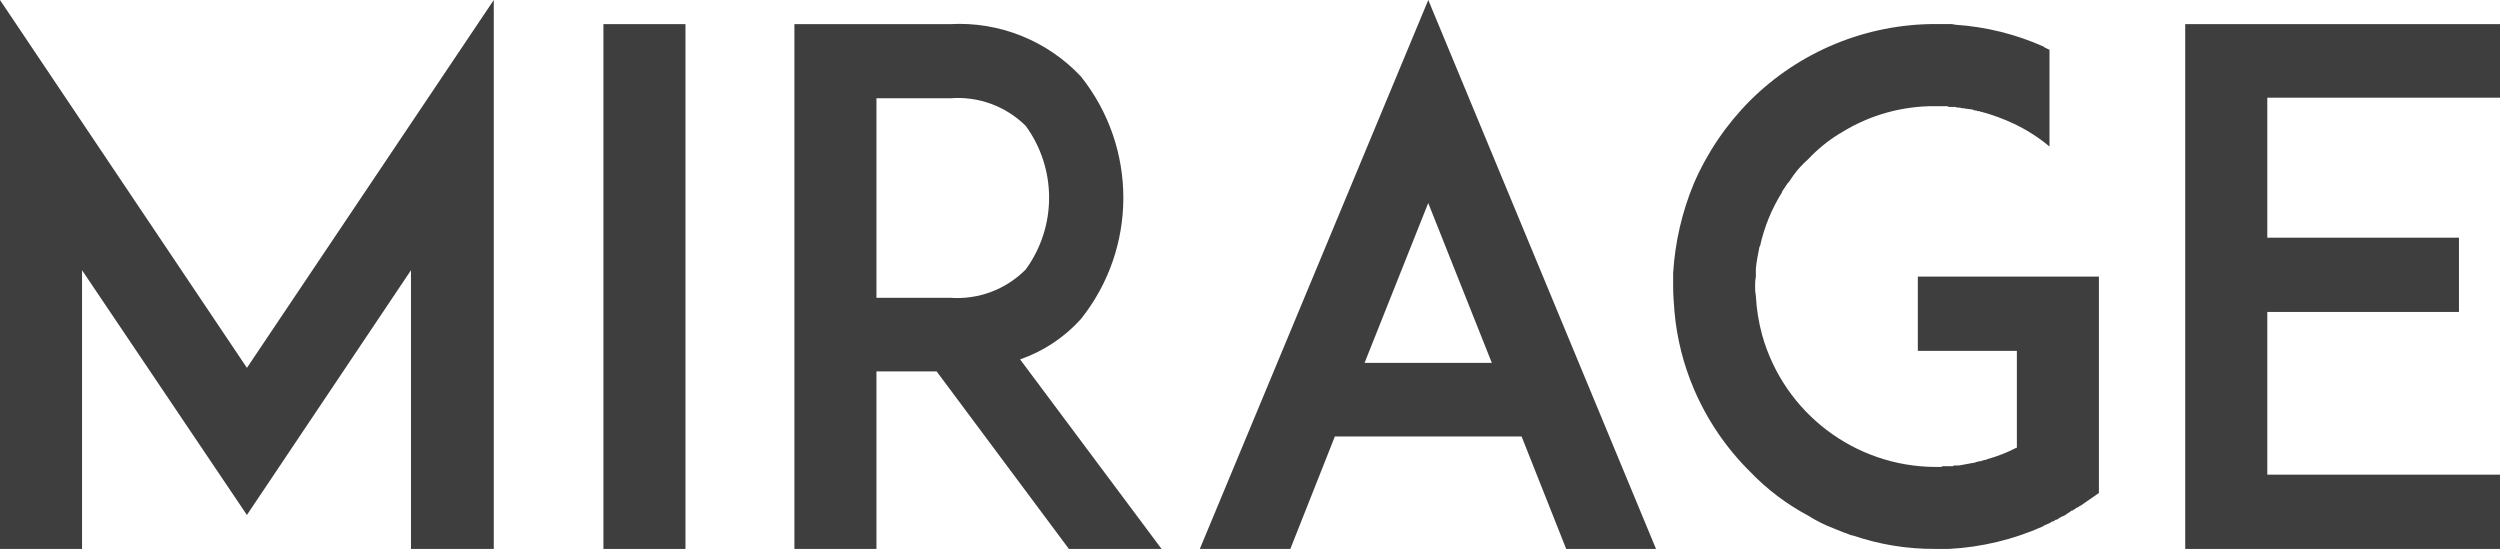
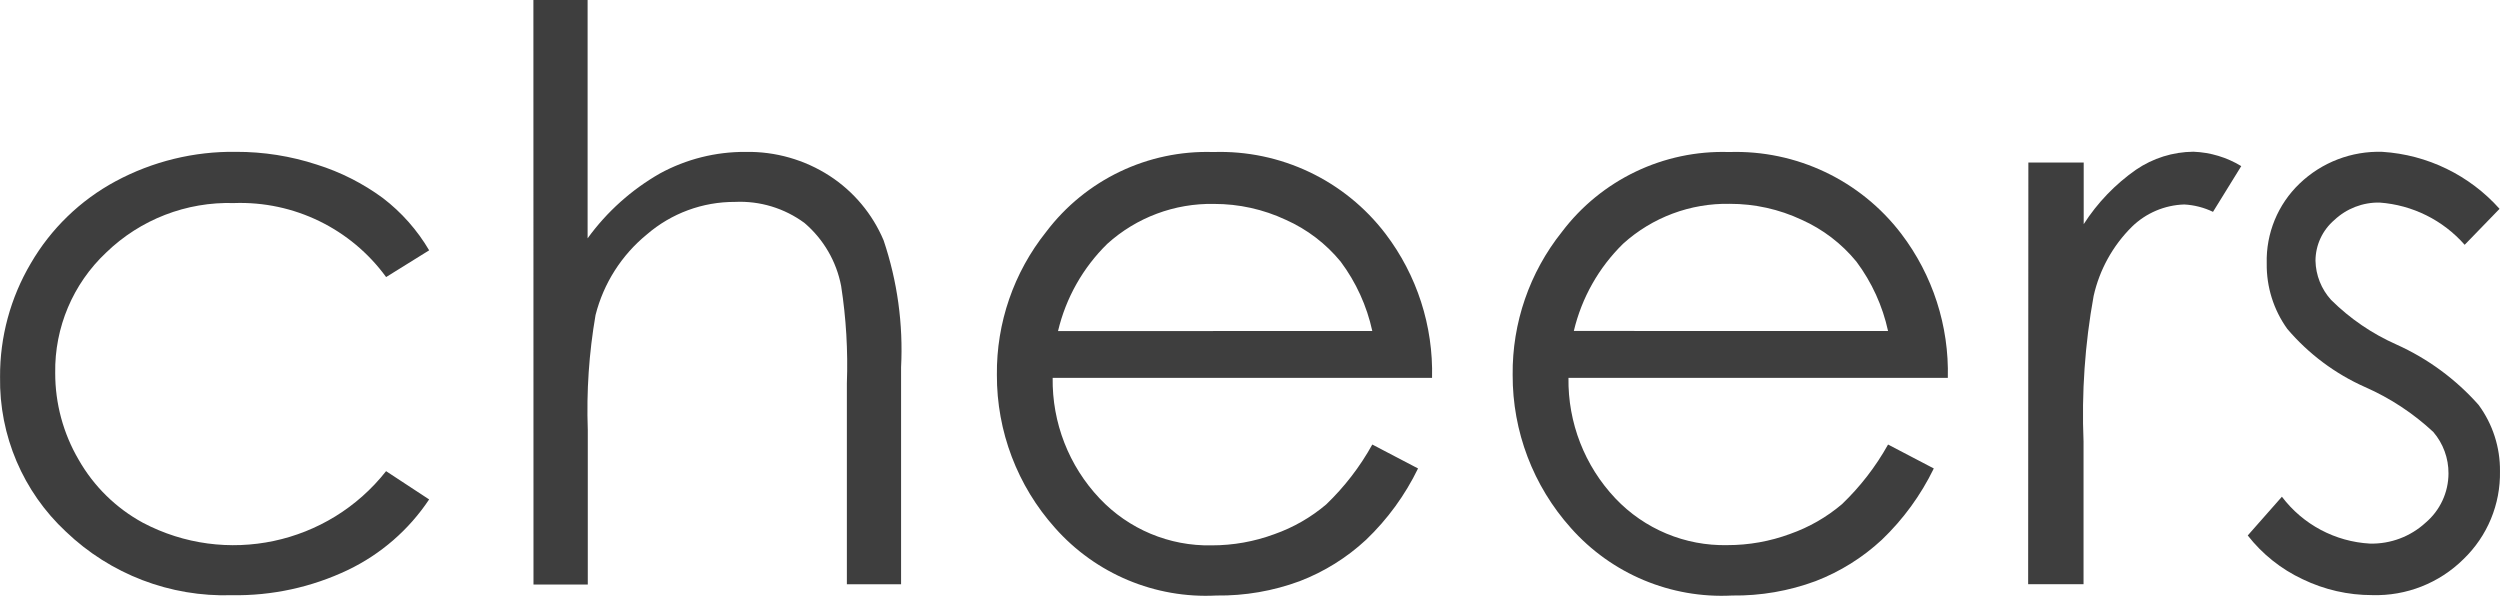
- <svg xmlns="http://www.w3.org/2000/svg" width="144.338" height="31.693" viewBox="0 0 144.338 31.693">
+ <svg xmlns="http://www.w3.org/2000/svg" width="139" height="33.115" viewBox="0 0 139 33.115">
  <defs>
    <style>.a{fill:#3e3e3e;}</style>
  </defs>
-   <path class="a" d="M184.572,326.447V310.356l-9.473,14.13-9.518-14.13v16.091h-4.737V294.754L175.1,315.992l14.252-21.238v31.693Z" transform="translate(-160.844 -294.754)" />
-   <path class="a" d="M174.01,325.583v-30.3h4.737v30.3Z" transform="translate(-139.171 -293.89)" />
-   <path class="a" d="M199.375,325.583h-5.351l-7.637-10.251h-3.474v10.251h-4.737v-30.3h8.986a9.632,9.632,0,0,1,7.555,3.022,11.232,11.232,0,0,1,0,14.006,8.477,8.477,0,0,1-3.511,2.329Zm-12.212-14.5a5.567,5.567,0,0,0,4.369-1.635,7.041,7.041,0,0,0,0-8.29,5.559,5.559,0,0,0-4.369-1.593h-4.25v11.519Z" transform="translate(-132.311 -293.89)" />
-   <path class="a" d="M205.6,319.953H194.82l-2.572,6.494h-5.226l13.191-31.693,13.149,31.693h-5.186Zm-1.717-4.247-3.673-9.23-3.676,9.23Z" transform="translate(-117.751 -294.754)" />
-   <path class="a" d="M221.935,314.146v8.208l-1.064.736c-.04,0-.04,0-.079.042a.324.324,0,0,1-.164.079c-.042.042-.082.085-.124.085a.208.208,0,0,1-.161.079.538.538,0,0,1-.164.122c-.042.042-.082.042-.122.085s-.082.04-.124.079c-.079.042-.122.042-.2.082-.04.042-.079.042-.122.082a.306.306,0,0,1-.2.082c-.042.04-.042.04-.082.082h-.082a.853.853,0,0,1-.2.122c-.082.042-.2.082-.286.122l-.042.042a15.348,15.348,0,0,1-5.43,1.307H212.5a14.427,14.427,0,0,1-4.776-.778h-.042c-.164-.04-.286-.122-.45-.161l-.611-.246a8.213,8.213,0,0,1-1.471-.736,13.3,13.3,0,0,1-3.347-2.53,15.011,15.011,0,0,1-3.268-4.821,14.691,14.691,0,0,1-1.1-4.369c-.04-.492-.082-1.021-.082-1.511v-.775a16.077,16.077,0,0,1,1.185-5.147,15.485,15.485,0,0,1,3.268-4.821,15.167,15.167,0,0,1,10.7-4.409h.778a1.148,1.148,0,0,1,.365.04,14.941,14.941,0,0,1,5.107,1.268.039.039,0,0,0,.04.04l.246.122h.04v5.6a9.643,9.643,0,0,0-2.04-1.307,11.513,11.513,0,0,0-1.881-.693.148.148,0,0,1-.122-.042h-.122c-.04-.042-.082-.042-.161-.042a.13.13,0,0,1-.085-.04c-.161-.04-.365-.04-.532-.082h-.079c-.042,0-.122-.04-.164-.04h-.082a.256.256,0,0,1-.164-.04h-.365c-.042,0-.082-.042-.122-.042H212.5a10.122,10.122,0,0,0-5.348,1.471,1.056,1.056,0,0,1-.206.122,8.85,8.85,0,0,0-1.8,1.471,6.672,6.672,0,0,0-.532.529s0,.042-.04.042a8.5,8.5,0,0,0-.532.733l-.079.082-.246.368a.31.31,0,0,0-.082.164,9.736,9.736,0,0,0-1.265,3.1c-.042.04-.042.04-.042.082-.079.407-.164.815-.2,1.225v.45a2.6,2.6,0,0,0-.042.572,2.451,2.451,0,0,0,.042.532,10.684,10.684,0,0,0,.368,2.286,10.432,10.432,0,0,0,10.005,7.6h.286a.15.15,0,0,0,.124-.042h.611c0-.042.04-.042.082-.042h.246c.283-.04.611-.122.9-.161.04,0,.04,0,.079-.04a.24.24,0,0,0,.164-.042h.122a.145.145,0,0,1,.122-.042.253.253,0,0,1,.164-.04.14.14,0,0,0,.082-.04,8.453,8.453,0,0,0,1.675-.654h.04v-5.6H211.48v-4.287h10.455Z" transform="translate(-100.754 -293.89)" />
-   <path class="a" d="M213.261,307.613h11.066V311.9H213.261v9.394H226.7v4.289H208.522v-30.3H226.7v4.247H213.261Z" transform="translate(-82.358 -293.89)" />
+   <g transform="translate(-10.5 -57.722)">
+     <path class="a" d="M34.361,77.107l-2.393,1.487a10.02,10.02,0,0,0-8.458-4.115A9.785,9.785,0,0,0,16.4,77.234a8.987,8.987,0,0,0-2.83,6.691,9.5,9.5,0,0,0,1.3,4.819,9.126,9.126,0,0,0,3.572,3.508,10.8,10.8,0,0,0,13.524-2.867l2.394,1.572a11.285,11.285,0,0,1-4.521,3.925,14.422,14.422,0,0,1-6.452,1.4,12.748,12.748,0,0,1-9.221-3.532,11.5,11.5,0,0,1-3.663-8.6,12.284,12.284,0,0,1,1.713-6.325,12.071,12.071,0,0,1,4.708-4.556,13.733,13.733,0,0,1,6.7-1.638,14.307,14.307,0,0,1,4.492.71A12.5,12.5,0,0,1,31.787,74.2,10.108,10.108,0,0,1,34.361,77.107Z" transform="translate(0 -5.467)" />
+     <path class="a" d="M59.359,57.722h3.014V70.973A12.813,12.813,0,0,1,66.4,67.363a9.81,9.81,0,0,1,4.761-1.195,8.319,8.319,0,0,1,4.665,1.33,7.977,7.977,0,0,1,3.005,3.588,19.022,19.022,0,0,1,.971,7.056V90.207H76.788V79.036a28.563,28.563,0,0,0-.319-5.415,6.116,6.116,0,0,0-2.035-3.5,6.025,6.025,0,0,0-3.867-1.173,7.451,7.451,0,0,0-4.9,1.809,8.479,8.479,0,0,0-2.853,4.481,30.975,30.975,0,0,0-.431,6.383v8.6H59.364Z" transform="translate(-19.202)" />
+     <path class="a" d="M122.687,87.9l2.543,1.33a13.857,13.857,0,0,1-2.888,3.965,11.469,11.469,0,0,1-3.687,2.3,12.86,12.86,0,0,1-4.636.8,11.2,11.2,0,0,1-8.971-3.758,12.684,12.684,0,0,1-3.234-8.511,12.53,12.53,0,0,1,2.739-7.95,11.2,11.2,0,0,1,9.293-4.439,11.563,11.563,0,0,1,9.575,4.545,12.7,12.7,0,0,1,2.588,8.013H104.915a9.549,9.549,0,0,0,2.609,6.7,8.324,8.324,0,0,0,6.234,2.611,10.01,10.01,0,0,0,3.484-.622,9.152,9.152,0,0,0,2.88-1.652A14.029,14.029,0,0,0,122.687,87.9Zm0-6.311a10,10,0,0,0-1.758-3.857,8.332,8.332,0,0,0-3.053-2.327,9.362,9.362,0,0,0-3.99-.883,8.6,8.6,0,0,0-5.934,2.219,10.027,10.027,0,0,0-2.739,4.849Z" transform="translate(-35.887 -5.462)" />
+     <path class="a" d="M169.931,87.9l2.543,1.33a13.865,13.865,0,0,1-2.888,3.965,11.466,11.466,0,0,1-3.686,2.3,12.865,12.865,0,0,1-4.636.8,11.2,11.2,0,0,1-8.971-3.758,12.684,12.684,0,0,1-3.234-8.511,12.53,12.53,0,0,1,2.739-7.95,11.2,11.2,0,0,1,9.293-4.439,11.563,11.563,0,0,1,9.575,4.545,12.692,12.692,0,0,1,2.588,8.013H152.162a9.543,9.543,0,0,0,2.609,6.7A8.325,8.325,0,0,0,161,93.493a10.007,10.007,0,0,0,3.484-.622,9.148,9.148,0,0,0,2.881-1.652A14.045,14.045,0,0,0,169.931,87.9Zm0-6.311a10,10,0,0,0-1.758-3.857A8.332,8.332,0,0,0,165.12,75.4a9.362,9.362,0,0,0-3.99-.883,8.592,8.592,0,0,0-5.931,2.219,10.018,10.018,0,0,0-2.739,4.849Z" transform="translate(-54.455 -5.462)" />
+     <path class="a" d="M196.293,72.22h3.077v3.426a10.813,10.813,0,0,1,2.909-3.027,5.738,5.738,0,0,1,3.192-1,5.509,5.509,0,0,1,2.659.8l-1.571,2.543a4.191,4.191,0,0,0-1.6-.41,4.363,4.363,0,0,0-2.91,1.239,7.834,7.834,0,0,0-2.127,3.846,36.864,36.864,0,0,0-.561,8.1v7.928h-3.08Z" transform="translate(-73.016 -5.461)" />
+     <path class="a" d="M230.394,74.8l-1.939,2a6.968,6.968,0,0,0-4.731-2.348,3.573,3.573,0,0,0-2.516.971,2.994,2.994,0,0,0-1.048,2.263,3.347,3.347,0,0,0,.865,2.175,12.126,12.126,0,0,0,3.627,2.479,13.523,13.523,0,0,1,4.577,3.362,6.116,6.116,0,0,1,1.189,3.684,6.612,6.612,0,0,1-2.029,4.891,6.915,6.915,0,0,1-5.07,2,8.858,8.858,0,0,1-3.873-.883,8.4,8.4,0,0,1-3.053-2.433l1.9-2.154a6.594,6.594,0,0,0,4.9,2.606,4.415,4.415,0,0,0,3.088-1.162,3.6,3.6,0,0,0,1.274-2.737,3.513,3.513,0,0,0-.843-2.306,13.568,13.568,0,0,0-3.8-2.5,12.154,12.154,0,0,1-4.319-3.231,6.088,6.088,0,0,1-1.144-3.641,5.922,5.922,0,0,1,1.825-4.439,6.354,6.354,0,0,1,4.607-1.766A9.55,9.55,0,0,1,230.394,74.8Z" transform="translate(-80.919 -5.467)" />
+   </g>
</svg>
